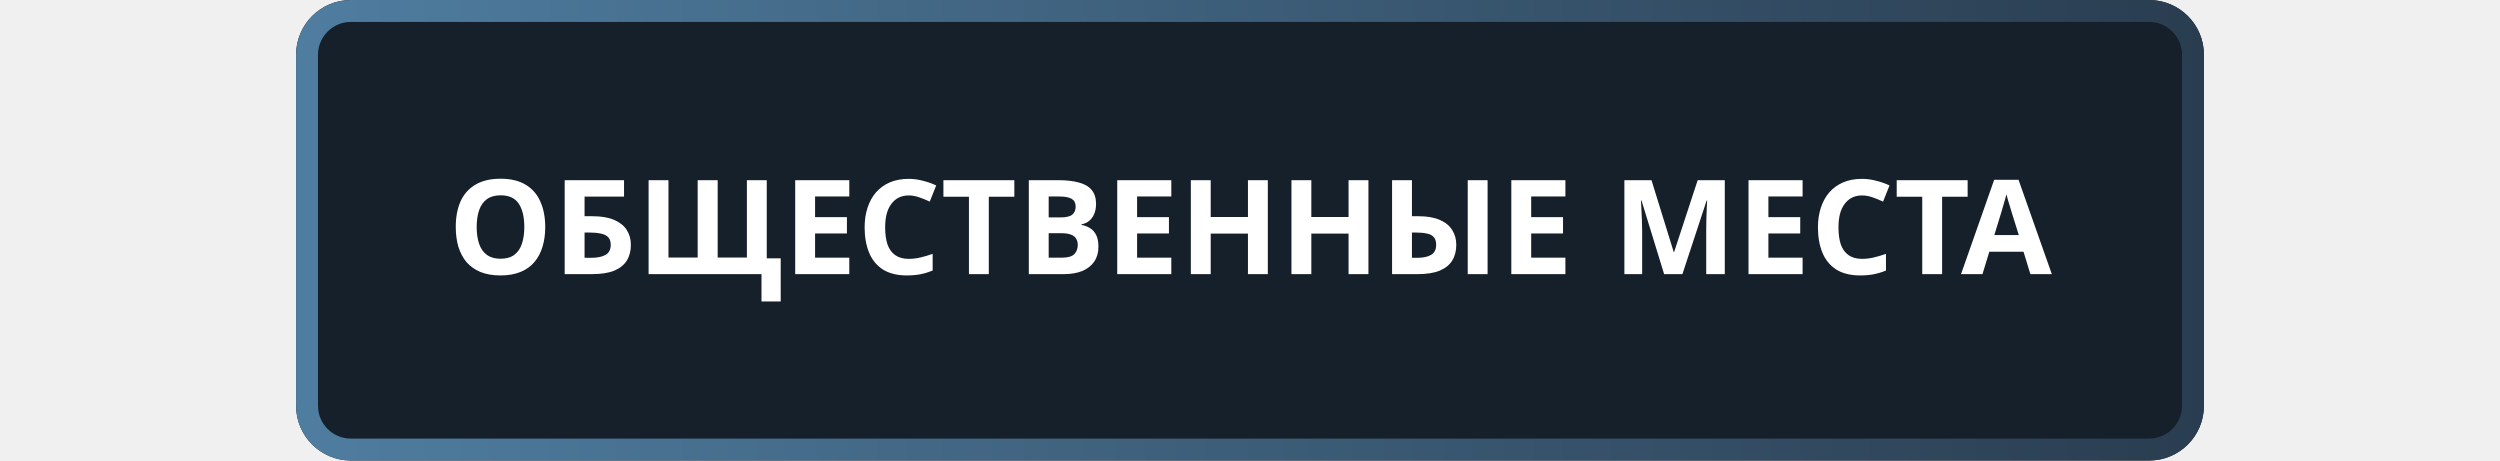
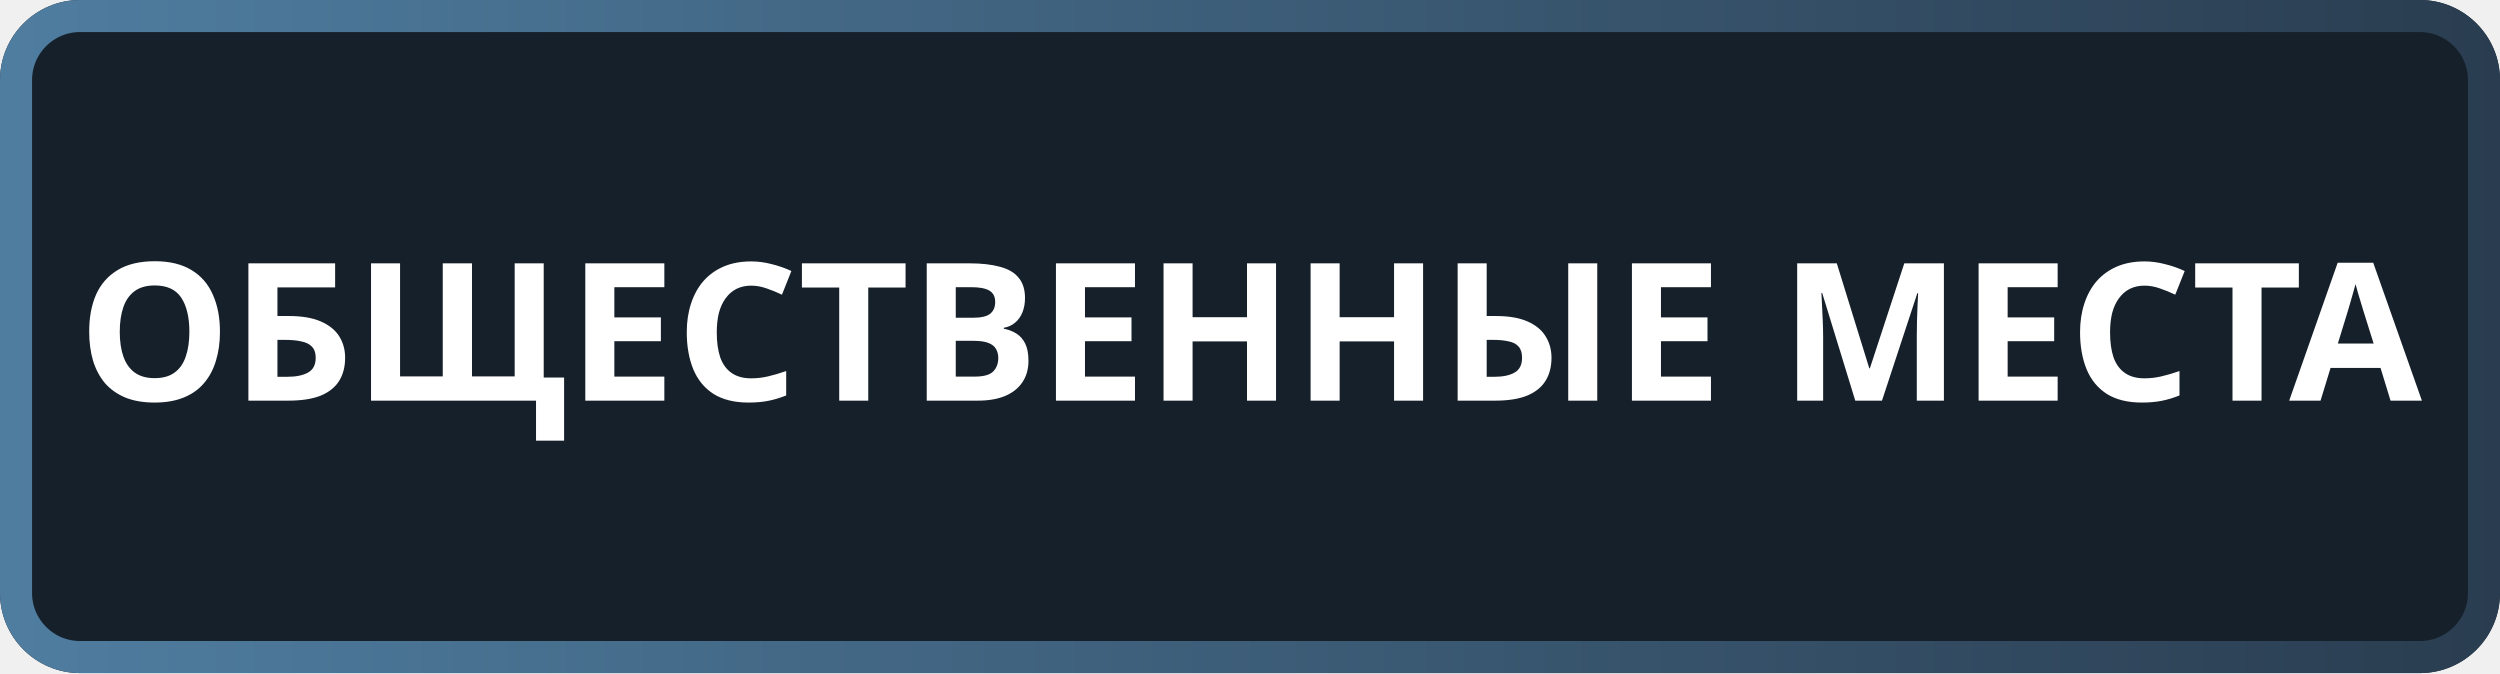
- <svg xmlns="http://www.w3.org/2000/svg" width="228" height="42" viewBox="0 0 228 42" fill="none">
-   <rect x="27" width="174" height="42" rx="5" fill="#16202A" />
-   <rect x="28" y="1" width="172" height="40" rx="4" stroke="url(#paint0_linear_65_45)" stroke-width="2" />
-   <path d="M49.725 20.704C49.725 21.368 49.641 21.972 49.473 22.516C49.313 23.052 49.065 23.516 48.729 23.908C48.401 24.3 47.977 24.6 47.457 24.808C46.945 25.016 46.341 25.12 45.645 25.12C44.949 25.12 44.341 25.016 43.821 24.808C43.309 24.592 42.885 24.292 42.549 23.908C42.221 23.516 41.973 23.048 41.805 22.504C41.645 21.96 41.565 21.356 41.565 20.692C41.565 19.804 41.709 19.032 41.997 18.376C42.293 17.72 42.741 17.212 43.341 16.852C43.949 16.484 44.721 16.3 45.657 16.3C46.585 16.3 47.349 16.484 47.949 16.852C48.549 17.212 48.993 17.724 49.281 18.388C49.577 19.044 49.725 19.816 49.725 20.704ZM43.473 20.704C43.473 21.304 43.549 21.82 43.701 22.252C43.853 22.684 44.089 23.016 44.409 23.248C44.729 23.48 45.141 23.596 45.645 23.596C46.165 23.596 46.581 23.48 46.893 23.248C47.213 23.016 47.445 22.684 47.589 22.252C47.741 21.82 47.817 21.304 47.817 20.704C47.817 19.8 47.649 19.092 47.313 18.58C46.977 18.068 46.425 17.812 45.657 17.812C45.145 17.812 44.729 17.928 44.409 18.16C44.089 18.392 43.853 18.724 43.701 19.156C43.549 19.588 43.473 20.104 43.473 20.704ZM51.5 25V16.432H56.912V17.932H53.312V19.72H54.032C54.84 19.72 55.5 19.832 56.012 20.056C56.532 20.28 56.916 20.588 57.164 20.98C57.412 21.372 57.536 21.82 57.536 22.324C57.536 22.884 57.412 23.364 57.164 23.764C56.916 24.164 56.532 24.472 56.012 24.688C55.492 24.896 54.82 25 53.996 25H51.5ZM53.924 23.512C54.476 23.512 54.908 23.424 55.22 23.248C55.54 23.072 55.7 22.764 55.7 22.324C55.7 22.02 55.62 21.788 55.46 21.628C55.308 21.468 55.088 21.36 54.8 21.304C54.52 21.24 54.18 21.208 53.78 21.208H53.312V23.512H53.924ZM71.2 23.56V27.496H69.448V25H59.152V16.432H60.964V23.488H63.628V16.432H65.452V23.488H68.116V16.432H69.928V23.56H71.2ZM77.455 25H72.523V16.432H77.455V17.92H74.335V19.804H77.239V21.292H74.335V23.5H77.455V25ZM82.874 17.824C82.53 17.824 82.222 17.892 81.95 18.028C81.686 18.164 81.462 18.36 81.278 18.616C81.094 18.864 80.954 19.168 80.858 19.528C80.77 19.888 80.726 20.292 80.726 20.74C80.726 21.348 80.798 21.868 80.942 22.3C81.094 22.724 81.33 23.048 81.65 23.272C81.97 23.496 82.378 23.608 82.874 23.608C83.226 23.608 83.574 23.568 83.918 23.488C84.27 23.408 84.65 23.296 85.058 23.152V24.676C84.682 24.828 84.31 24.94 83.942 25.012C83.574 25.084 83.162 25.12 82.706 25.12C81.826 25.12 81.098 24.94 80.522 24.58C79.954 24.212 79.534 23.7 79.262 23.044C78.99 22.38 78.854 21.608 78.854 20.728C78.854 20.08 78.942 19.488 79.118 18.952C79.294 18.408 79.55 17.94 79.886 17.548C80.23 17.156 80.65 16.852 81.146 16.636C81.65 16.42 82.226 16.312 82.874 16.312C83.298 16.312 83.722 16.368 84.146 16.48C84.578 16.584 84.99 16.728 85.382 16.912L84.794 18.388C84.474 18.236 84.15 18.104 83.822 17.992C83.502 17.88 83.186 17.824 82.874 17.824ZM90.179 25H88.367V17.944H86.039V16.432H92.507V17.944H90.179V25ZM96.492 16.432C97.252 16.432 97.888 16.504 98.4 16.648C98.92 16.784 99.308 17.012 99.564 17.332C99.828 17.644 99.96 18.068 99.96 18.604C99.96 18.924 99.908 19.216 99.804 19.48C99.7 19.744 99.548 19.96 99.348 20.128C99.156 20.296 98.92 20.404 98.64 20.452V20.512C98.928 20.568 99.188 20.668 99.42 20.812C99.652 20.956 99.836 21.164 99.972 21.436C100.108 21.708 100.176 22.068 100.176 22.516C100.176 23.036 100.048 23.484 99.792 23.86C99.544 24.228 99.184 24.512 98.712 24.712C98.24 24.904 97.68 25 97.032 25H93.828V16.432H96.492ZM96.696 19.828C97.224 19.828 97.588 19.744 97.788 19.576C97.996 19.408 98.1 19.164 98.1 18.844C98.1 18.516 97.98 18.28 97.74 18.136C97.5 17.992 97.12 17.92 96.6 17.92H95.64V19.828H96.696ZM95.64 21.268V23.5H96.828C97.372 23.5 97.752 23.396 97.968 23.188C98.184 22.972 98.292 22.688 98.292 22.336C98.292 22.12 98.244 21.932 98.148 21.772C98.06 21.612 97.904 21.488 97.68 21.4C97.456 21.312 97.152 21.268 96.768 21.268H95.64ZM106.823 25H101.891V16.432H106.823V17.92H103.703V19.804H106.607V21.292H103.703V23.5H106.823V25ZM115.625 25H113.813V21.304H110.417V25H108.605V16.432H110.417V19.792H113.813V16.432H115.625V25ZM124.801 25H122.989V21.304H119.593V25H117.781V16.432H119.593V19.792H122.989V16.432H124.801V25ZM126.957 25V16.432H128.769V19.72H129.357C130.149 19.72 130.801 19.832 131.313 20.056C131.825 20.28 132.201 20.588 132.441 20.98C132.689 21.372 132.813 21.82 132.813 22.324C132.813 22.884 132.689 23.364 132.441 23.764C132.193 24.164 131.809 24.472 131.289 24.688C130.777 24.896 130.113 25 129.297 25H126.957ZM129.249 23.512C129.785 23.512 130.205 23.424 130.509 23.248C130.821 23.072 130.977 22.764 130.977 22.324C130.977 22.02 130.905 21.788 130.761 21.628C130.625 21.468 130.421 21.36 130.149 21.304C129.877 21.24 129.549 21.208 129.165 21.208H128.769V23.512H129.249ZM133.857 25V16.432H135.669V25H133.857ZM142.764 25H137.832V16.432H142.764V17.92H139.644V19.804H142.548V21.292H139.644V23.5H142.764V25ZM151.768 25L149.704 18.28H149.656C149.664 18.44 149.676 18.68 149.692 19C149.708 19.32 149.724 19.664 149.74 20.032C149.756 20.392 149.764 20.72 149.764 21.016V25H148.144V16.432H150.616L152.644 22.984H152.68L154.828 16.432H157.3V25H155.608V20.944C155.608 20.672 155.612 20.36 155.62 20.008C155.636 19.656 155.648 19.324 155.656 19.012C155.672 18.692 155.684 18.452 155.692 18.292H155.644L153.436 25H151.768ZM164.397 25H159.465V16.432H164.397V17.92H161.277V19.804H164.181V21.292H161.277V23.5H164.397V25ZM169.816 17.824C169.472 17.824 169.164 17.892 168.892 18.028C168.628 18.164 168.404 18.36 168.22 18.616C168.036 18.864 167.896 19.168 167.8 19.528C167.712 19.888 167.668 20.292 167.668 20.74C167.668 21.348 167.74 21.868 167.884 22.3C168.036 22.724 168.272 23.048 168.592 23.272C168.912 23.496 169.32 23.608 169.816 23.608C170.168 23.608 170.516 23.568 170.86 23.488C171.212 23.408 171.592 23.296 172 23.152V24.676C171.624 24.828 171.252 24.94 170.884 25.012C170.516 25.084 170.104 25.12 169.648 25.12C168.768 25.12 168.04 24.94 167.464 24.58C166.896 24.212 166.476 23.7 166.204 23.044C165.932 22.38 165.796 21.608 165.796 20.728C165.796 20.08 165.884 19.488 166.06 18.952C166.236 18.408 166.492 17.94 166.828 17.548C167.172 17.156 167.592 16.852 168.088 16.636C168.592 16.42 169.168 16.312 169.816 16.312C170.24 16.312 170.664 16.368 171.088 16.48C171.52 16.584 171.932 16.728 172.324 16.912L171.736 18.388C171.416 18.236 171.092 18.104 170.764 17.992C170.444 17.88 170.128 17.824 169.816 17.824ZM177.12 25H175.308V17.944H172.98V16.432H179.448V17.944H177.12V25ZM185.17 25L184.546 22.96H181.426L180.802 25H178.846L181.87 16.396H184.09L187.126 25H185.17ZM183.49 19.444C183.45 19.308 183.398 19.136 183.334 18.928C183.27 18.72 183.206 18.508 183.142 18.292C183.078 18.076 183.026 17.888 182.986 17.728C182.946 17.888 182.89 18.088 182.818 18.328C182.754 18.56 182.69 18.784 182.626 19C182.57 19.208 182.526 19.356 182.494 19.444L181.882 21.436H184.114L183.49 19.444Z" fill="white" />
+ <svg xmlns="http://www.w3.org/2000/svg" width="156" height="42" viewBox="0 0 156 42" fill="none">
+   <rect width="156" height="42" rx="5" fill="#16202A" />
+   <rect x="1" y="1" width="154" height="40" rx="4" stroke="url(#paint0_linear_68_5)" stroke-width="2" />
+   <path d="M13.725 20.704C13.725 21.368 13.641 21.972 13.473 22.516C13.313 23.052 13.065 23.516 12.729 23.908C12.401 24.3 11.977 24.6 11.457 24.808C10.945 25.016 10.341 25.12 9.645 25.12C8.949 25.12 8.341 25.016 7.821 24.808C7.309 24.592 6.885 24.292 6.549 23.908C6.221 23.516 5.973 23.048 5.805 22.504C5.645 21.96 5.565 21.356 5.565 20.692C5.565 19.804 5.709 19.032 5.997 18.376C6.293 17.72 6.741 17.212 7.341 16.852C7.949 16.484 8.721 16.3 9.657 16.3C10.585 16.3 11.349 16.484 11.949 16.852C12.549 17.212 12.993 17.724 13.281 18.388C13.577 19.044 13.725 19.816 13.725 20.704ZM7.473 20.704C7.473 21.304 7.549 21.82 7.701 22.252C7.853 22.684 8.089 23.016 8.409 23.248C8.729 23.48 9.141 23.596 9.645 23.596C10.165 23.596 10.581 23.48 10.893 23.248C11.213 23.016 11.445 22.684 11.589 22.252C11.741 21.82 11.817 21.304 11.817 20.704C11.817 19.8 11.649 19.092 11.313 18.58C10.977 18.068 10.425 17.812 9.657 17.812C9.145 17.812 8.729 17.928 8.409 18.16C8.089 18.392 7.853 18.724 7.701 19.156C7.549 19.588 7.473 20.104 7.473 20.704ZM15.5 25V16.432H20.912V17.932H17.312V19.72H18.032C18.84 19.72 19.5 19.832 20.012 20.056C20.532 20.28 20.916 20.588 21.164 20.98C21.412 21.372 21.536 21.82 21.536 22.324C21.536 22.884 21.412 23.364 21.164 23.764C20.916 24.164 20.532 24.472 20.012 24.688C19.492 24.896 18.82 25 17.996 25H15.5ZM17.924 23.512C18.476 23.512 18.908 23.424 19.22 23.248C19.54 23.072 19.7 22.764 19.7 22.324C19.7 22.02 19.62 21.788 19.46 21.628C19.308 21.468 19.088 21.36 18.8 21.304C18.52 21.24 18.18 21.208 17.78 21.208H17.312V23.512H17.924ZM35.2 23.56V27.496H33.448V25H23.152V16.432H24.964V23.488H27.628V16.432H29.452V23.488H32.116V16.432H33.928V23.56H35.2ZM41.455 25H36.523V16.432H41.455V17.92H38.335V19.804H41.239V21.292H38.335V23.5H41.455V25ZM46.874 17.824C46.53 17.824 46.222 17.892 45.95 18.028C45.686 18.164 45.462 18.36 45.278 18.616C45.094 18.864 44.954 19.168 44.858 19.528C44.77 19.888 44.726 20.292 44.726 20.74C44.726 21.348 44.798 21.868 44.942 22.3C45.094 22.724 45.33 23.048 45.65 23.272C45.97 23.496 46.378 23.608 46.874 23.608C47.226 23.608 47.574 23.568 47.918 23.488C48.27 23.408 48.65 23.296 49.058 23.152V24.676C48.682 24.828 48.31 24.94 47.942 25.012C47.574 25.084 47.162 25.12 46.706 25.12C45.826 25.12 45.098 24.94 44.522 24.58C43.954 24.212 43.534 23.7 43.262 23.044C42.99 22.38 42.854 21.608 42.854 20.728C42.854 20.08 42.942 19.488 43.118 18.952C43.294 18.408 43.55 17.94 43.886 17.548C44.23 17.156 44.65 16.852 45.146 16.636C45.65 16.42 46.226 16.312 46.874 16.312C47.298 16.312 47.722 16.368 48.146 16.48C48.578 16.584 48.99 16.728 49.382 16.912L48.794 18.388C48.474 18.236 48.15 18.104 47.822 17.992C47.502 17.88 47.186 17.824 46.874 17.824ZM54.179 25H52.367V17.944H50.039V16.432H56.507V17.944H54.179V25ZM60.492 16.432C61.252 16.432 61.888 16.504 62.4 16.648C62.92 16.784 63.308 17.012 63.564 17.332C63.828 17.644 63.96 18.068 63.96 18.604C63.96 18.924 63.908 19.216 63.804 19.48C63.7 19.744 63.548 19.96 63.348 20.128C63.156 20.296 62.92 20.404 62.64 20.452V20.512C62.928 20.568 63.188 20.668 63.42 20.812C63.652 20.956 63.836 21.164 63.972 21.436C64.108 21.708 64.176 22.068 64.176 22.516C64.176 23.036 64.048 23.484 63.792 23.86C63.544 24.228 63.184 24.512 62.712 24.712C62.24 24.904 61.68 25 61.032 25H57.828V16.432H60.492ZM60.696 19.828C61.224 19.828 61.588 19.744 61.788 19.576C61.996 19.408 62.1 19.164 62.1 18.844C62.1 18.516 61.98 18.28 61.74 18.136C61.5 17.992 61.12 17.92 60.6 17.92H59.64V19.828H60.696ZM59.64 21.268V23.5H60.828C61.372 23.5 61.752 23.396 61.968 23.188C62.184 22.972 62.292 22.688 62.292 22.336C62.292 22.12 62.244 21.932 62.148 21.772C62.06 21.612 61.904 21.488 61.68 21.4C61.456 21.312 61.152 21.268 60.768 21.268H59.64ZM70.823 25H65.891V16.432H70.823V17.92H67.703V19.804H70.606V21.292H67.703V23.5H70.823V25ZM79.625 25H77.813V21.304H74.417V25H72.605V16.432H74.417V19.792H77.813V16.432H79.625V25ZM88.801 25H86.989V21.304H83.593V25H81.781V16.432H83.593V19.792H86.989V16.432H88.801V25ZM90.957 25V16.432H92.769V19.72H93.357C94.149 19.72 94.801 19.832 95.313 20.056C95.825 20.28 96.201 20.588 96.441 20.98C96.689 21.372 96.813 21.82 96.813 22.324C96.813 22.884 96.689 23.364 96.441 23.764C96.193 24.164 95.809 24.472 95.289 24.688C94.777 24.896 94.113 25 93.297 25H90.957ZM93.249 23.512C93.785 23.512 94.205 23.424 94.509 23.248C94.821 23.072 94.977 22.764 94.977 22.324C94.977 22.02 94.905 21.788 94.761 21.628C94.625 21.468 94.421 21.36 94.149 21.304C93.877 21.24 93.549 21.208 93.165 21.208H92.769V23.512H93.249ZM97.857 25V16.432H99.669V25H97.857ZM106.764 25H101.832V16.432H106.764V17.92H103.644V19.804H106.548V21.292H103.644V23.5H106.764V25ZM115.768 25L113.704 18.28H113.656C113.664 18.44 113.676 18.68 113.692 19C113.708 19.32 113.724 19.664 113.74 20.032C113.756 20.392 113.764 20.72 113.764 21.016V25H112.144V16.432H114.616L116.644 22.984H116.68L118.828 16.432H121.3V25H119.608V20.944C119.608 20.672 119.612 20.36 119.62 20.008C119.636 19.656 119.648 19.324 119.656 19.012C119.672 18.692 119.684 18.452 119.692 18.292H119.644L117.436 25H115.768ZM128.397 25H123.465V16.432H128.397V17.92H125.277V19.804H128.181V21.292H125.277V23.5H128.397V25ZM133.816 17.824C133.472 17.824 133.164 17.892 132.892 18.028C132.628 18.164 132.404 18.36 132.22 18.616C132.036 18.864 131.896 19.168 131.8 19.528C131.712 19.888 131.668 20.292 131.668 20.74C131.668 21.348 131.74 21.868 131.884 22.3C132.036 22.724 132.272 23.048 132.592 23.272C132.912 23.496 133.32 23.608 133.816 23.608C134.168 23.608 134.516 23.568 134.86 23.488C135.212 23.408 135.592 23.296 136 23.152V24.676C135.624 24.828 135.252 24.94 134.884 25.012C134.516 25.084 134.104 25.12 133.648 25.12C132.768 25.12 132.04 24.94 131.464 24.58C130.896 24.212 130.476 23.7 130.204 23.044C129.932 22.38 129.796 21.608 129.796 20.728C129.796 20.08 129.884 19.488 130.06 18.952C130.236 18.408 130.492 17.94 130.828 17.548C131.172 17.156 131.592 16.852 132.088 16.636C132.592 16.42 133.168 16.312 133.816 16.312C134.24 16.312 134.664 16.368 135.088 16.48C135.52 16.584 135.932 16.728 136.324 16.912L135.736 18.388C135.416 18.236 135.092 18.104 134.764 17.992C134.444 17.88 134.128 17.824 133.816 17.824ZM141.12 25H139.308V17.944H136.98V16.432H143.448V17.944H141.12V25ZM149.17 25L148.546 22.96H145.426L144.802 25H142.846L145.87 16.396H148.09L151.126 25H149.17ZM147.49 19.444C147.45 19.308 147.398 19.136 147.334 18.928C147.27 18.72 147.206 18.508 147.142 18.292C147.078 18.076 147.026 17.888 146.986 17.728C146.946 17.888 146.89 18.088 146.818 18.328C146.754 18.56 146.69 18.784 146.626 19C146.57 19.208 146.526 19.356 146.494 19.444L145.882 21.436H148.114L147.49 19.444Z" fill="white" />
  <defs>
-     <linearGradient id="paint0_linear_65_45" x1="27" y1="21" x2="201" y2="21" gradientUnits="userSpaceOnUse">
+     <linearGradient id="paint0_linear_68_5" x1="0" y1="21" x2="156" y2="21" gradientUnits="userSpaceOnUse">
      <stop stop-color="#4F7DA0" />
      <stop offset="1" stop-color="#2A3D50" />
    </linearGradient>
  </defs>
</svg>
